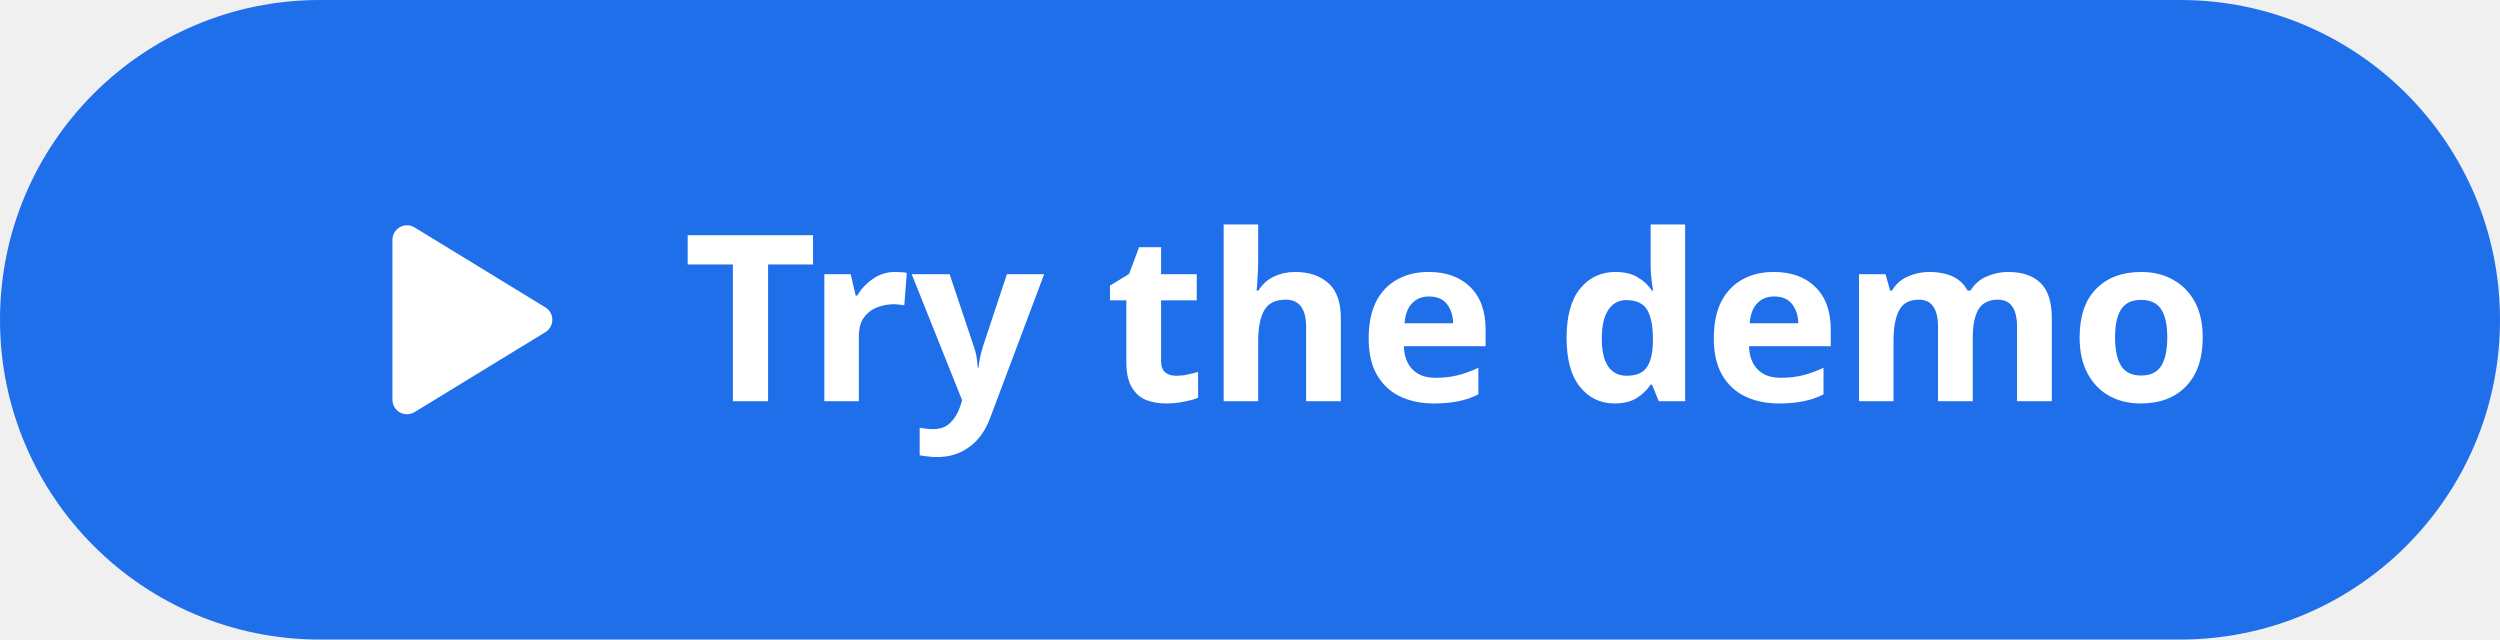
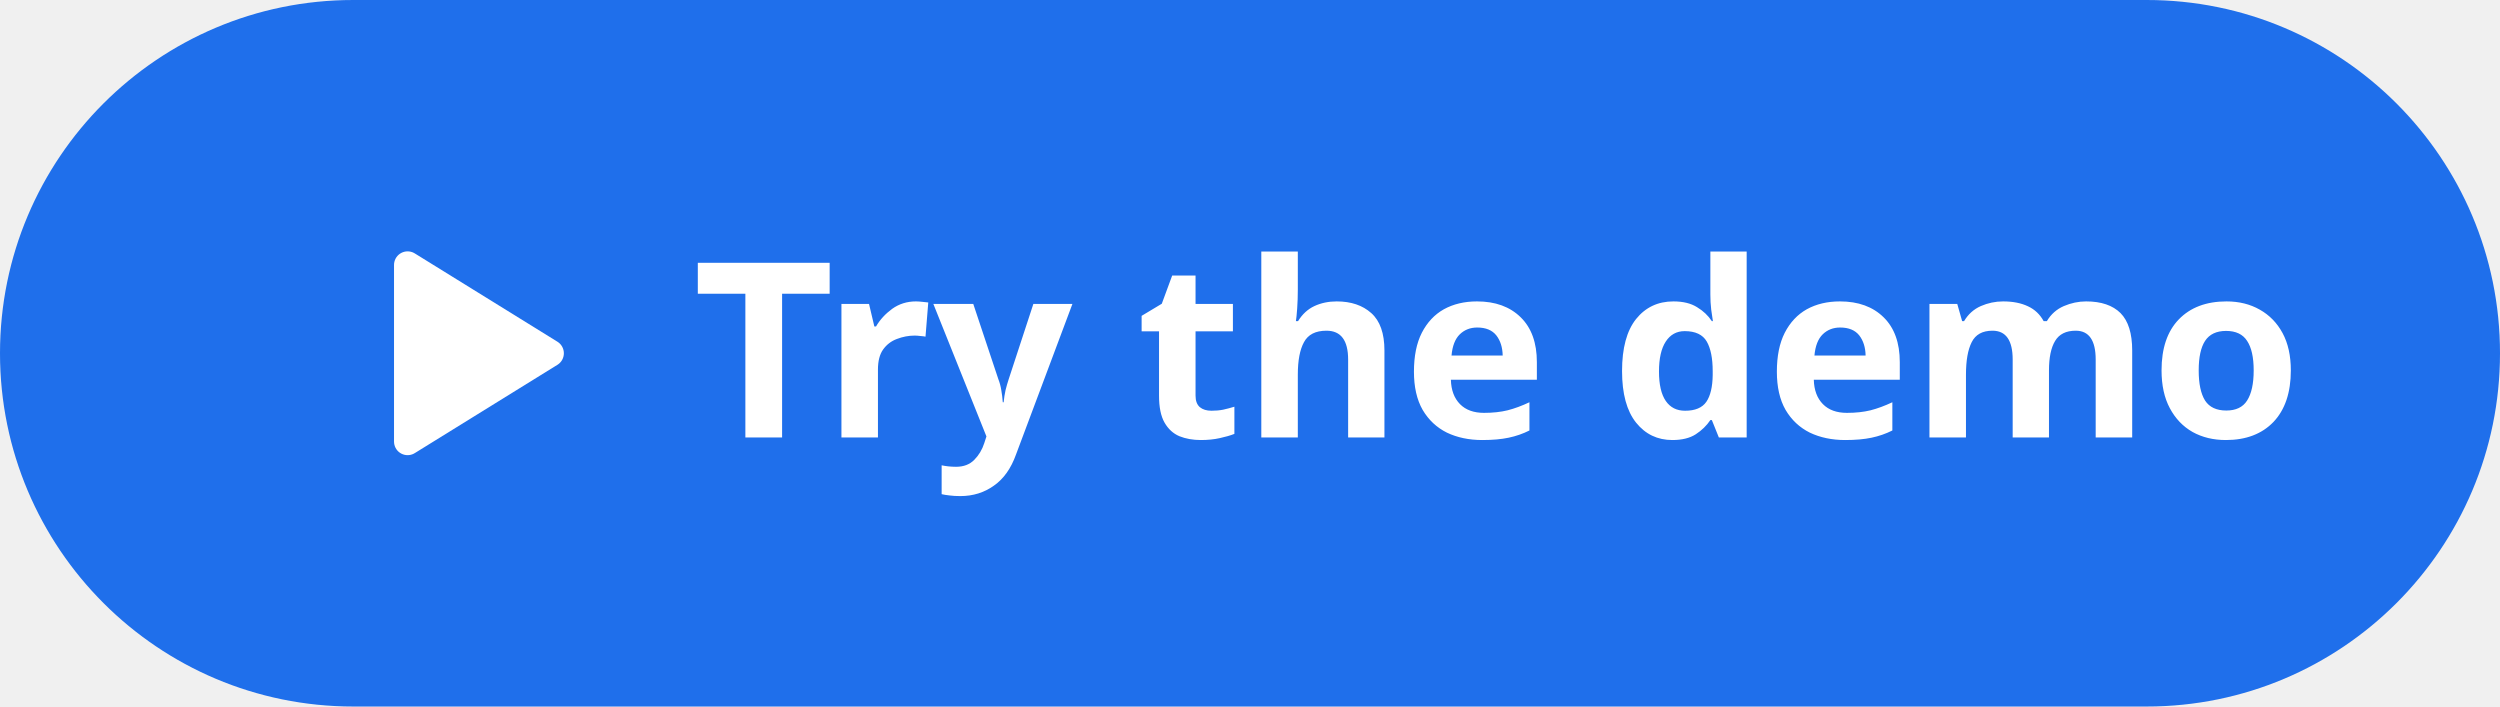
- <svg xmlns="http://www.w3.org/2000/svg" viewBox="0 0 172 44" width="172" height="44" role="img" aria-label="Try the demo in your browser">
-   <rect width="172" height="44" rx="22" fill="#1f6feb" />
-   <path d="M28 16.5v11l9-5.5z" fill="#fff" stroke="#fff" stroke-width="2" stroke-linejoin="round" />
-   <text x="47" y="27.6" textLength="99" fill="#fff" font-family="-apple-system, BlinkMacSystemFont, 'Segoe UI', 'Noto Sans', Helvetica, Arial, sans-serif" font-size="16" font-weight="600">Try the demo</text>
+ <svg xmlns="http://www.w3.org/2000/svg" viewBox="0 0 184 52" width="184" height="52" role="img" aria-label="Try the demo in your browser">
+   <rect width="184" height="52" rx="26" fill="#1f6feb" />
+   <path d="M30 19.5v13l10.5-6.5z" fill="#fff" stroke="#fff" stroke-width="2" stroke-linejoin="round" />
+   <text x="51" y="32.2" textLength="111" fill="#fff" font-family="-apple-system, BlinkMacSystemFont, 'Segoe UI', 'Noto Sans', Helvetica, Arial, sans-serif" font-size="18" font-weight="600">Try the demo</text>
</svg>
